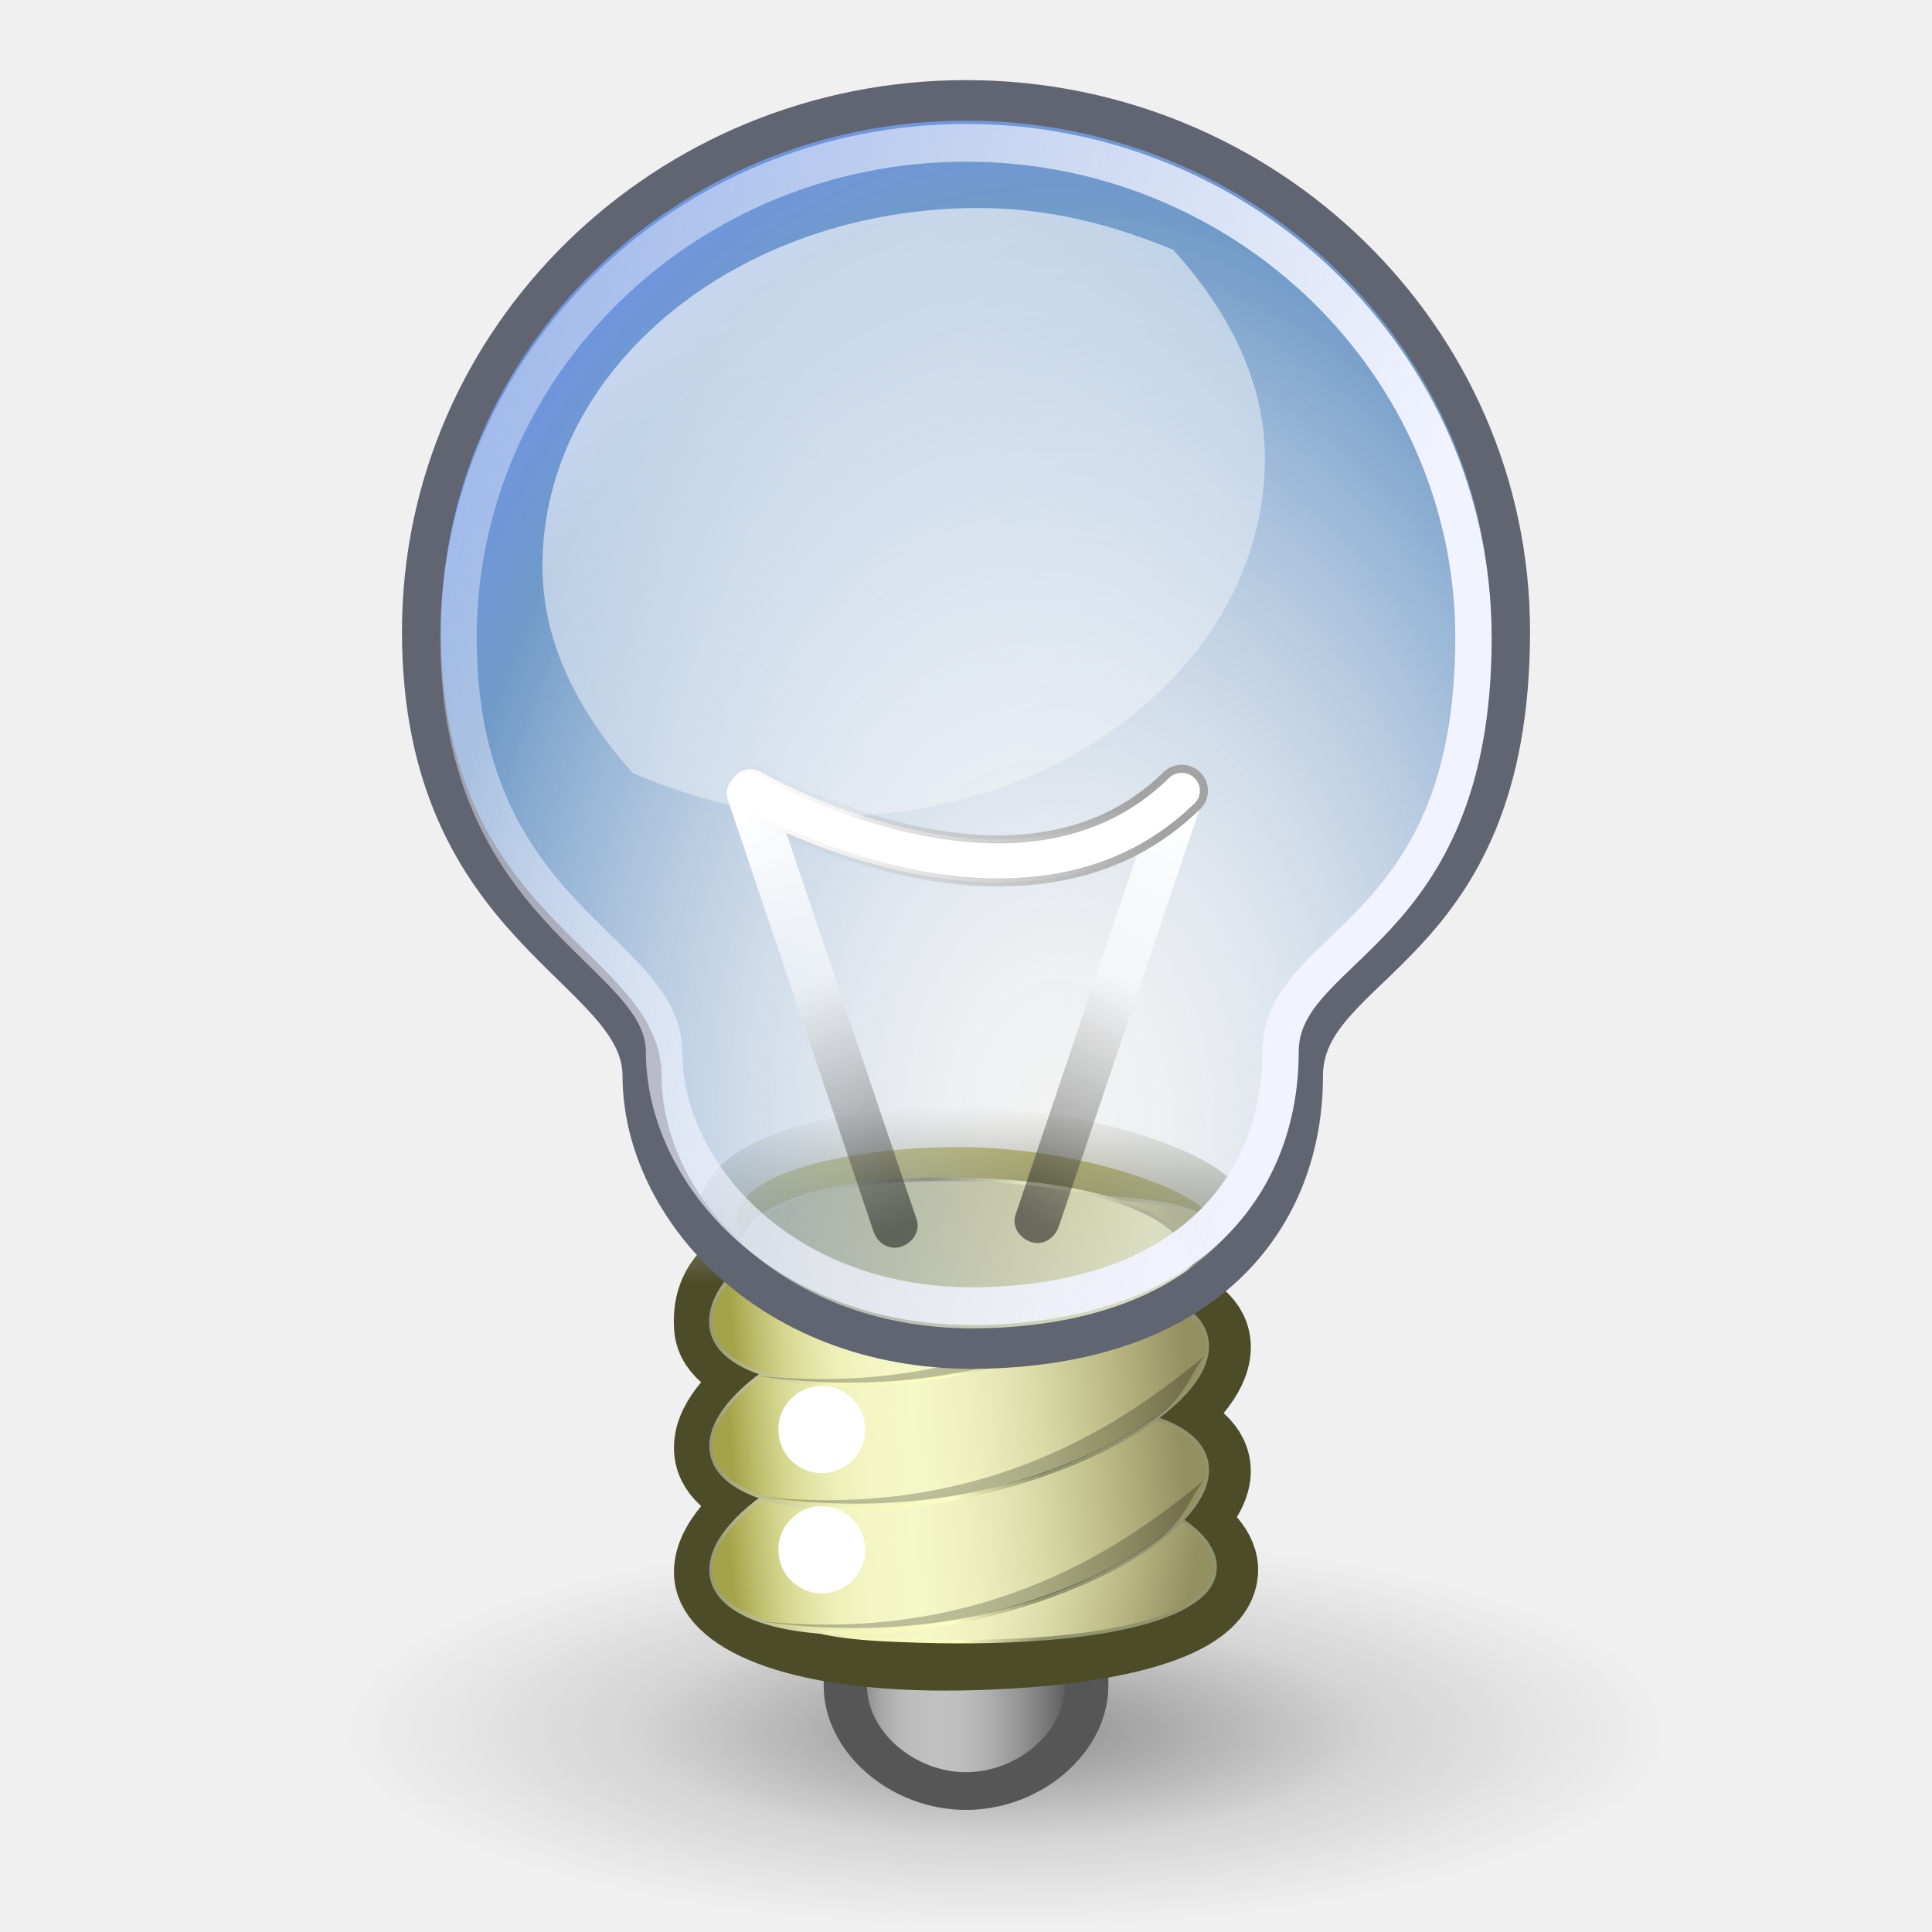
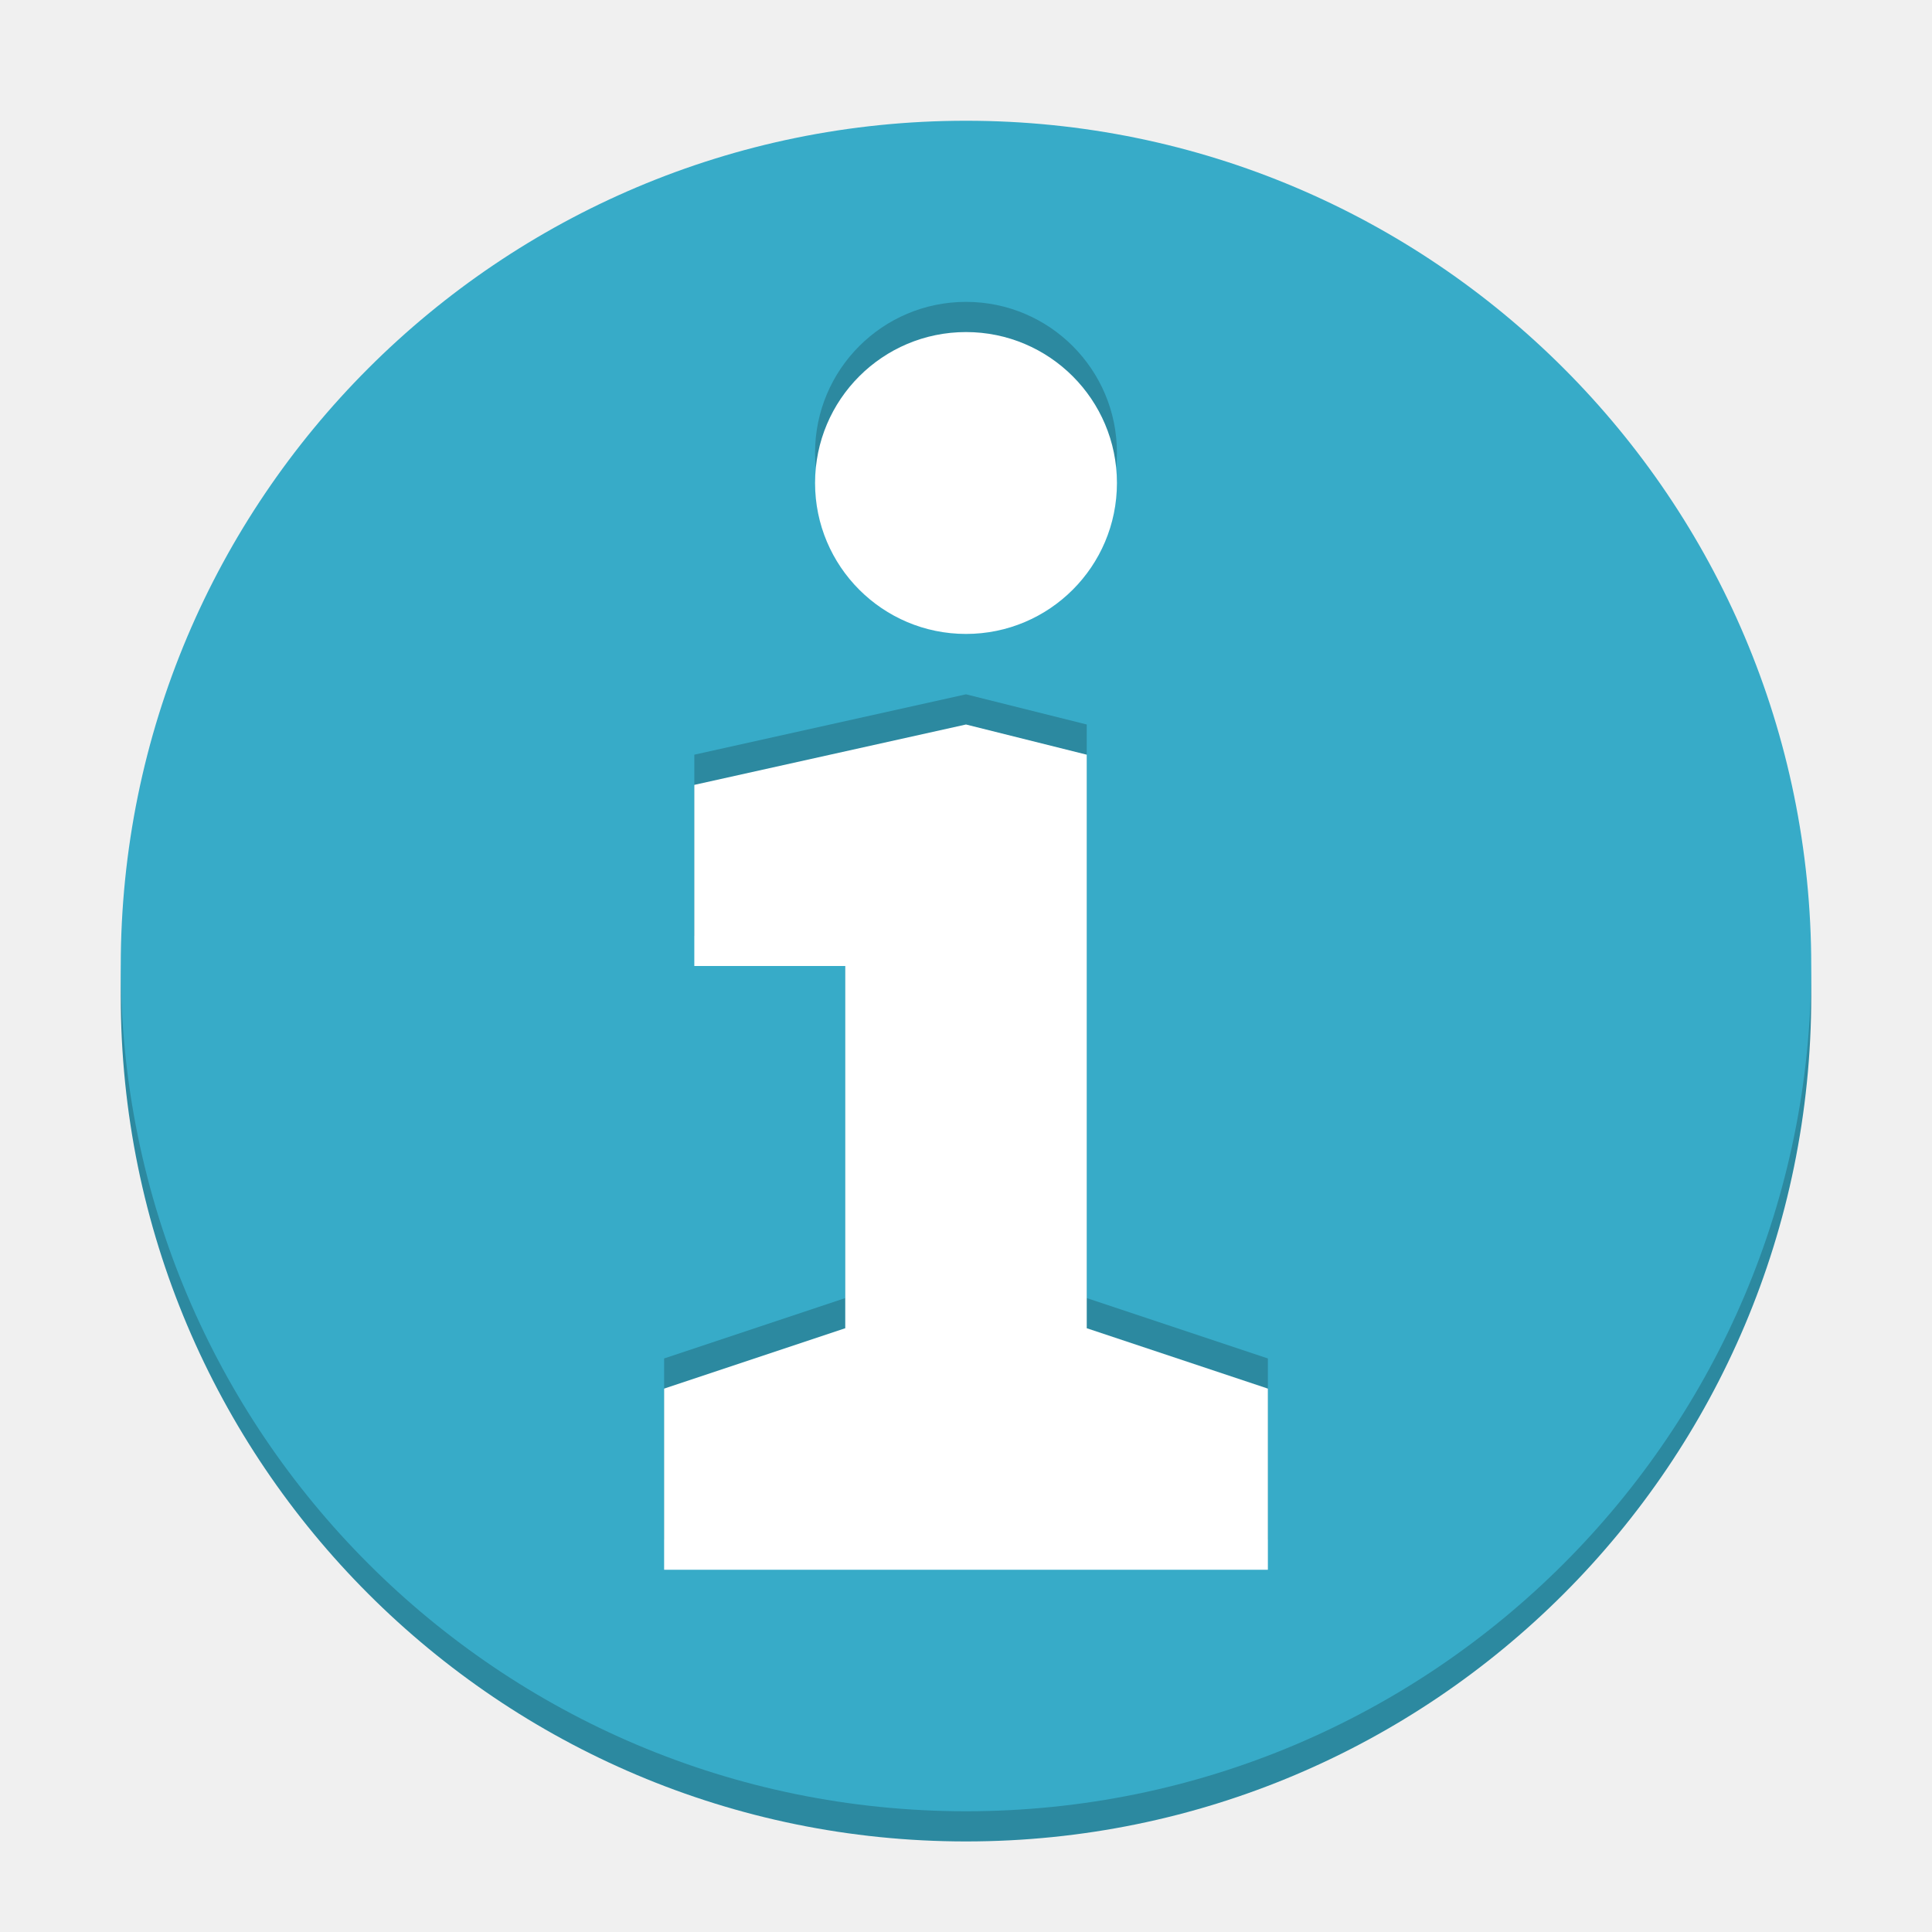
- <svg xmlns="http://www.w3.org/2000/svg" xmlns:xlink="http://www.w3.org/1999/xlink" id="svg19655" height="48px" width="48px">
+ <svg xmlns="http://www.w3.org/2000/svg" xmlns:xlink="http://www.w3.org/1999/xlink" version="1.1" width="64" height="64" id="svg19655">
  <defs id="defs3">
    <linearGradient id="linearGradient3300">
-       <stop style="stop-color:#4c4c28;stop-opacity:1;" offset="0" id="stop3302" />
-       <stop style="stop-color:#4c4c28;stop-opacity:0;" offset="1" id="stop3304" />
+       <stop id="stop3302" offset="0" style="stop-color:#4c4c28;stop-opacity:1;" />
+       <stop id="stop3304" offset="1" style="stop-color:#4c4c28;stop-opacity:0;" />
    </linearGradient>
    <linearGradient id="linearGradient3311">
-       <stop id="stop3313" offset="0" style="stop-color:#d6d7a5;stop-opacity:1;" />
-       <stop id="stop3315" offset="1" style="stop-color:#8e8f6d;stop-opacity:1;" />
+       <stop style="stop-color:#d6d7a5;stop-opacity:1;" offset="0" id="stop3313" />
+       <stop style="stop-color:#8e8f6d;stop-opacity:1;" offset="1" id="stop3315" />
    </linearGradient>
    <linearGradient id="linearGradient3265">
-       <stop id="stop3267" offset="0" style="stop-color:#929470;stop-opacity:1;" />
-       <stop style="stop-color:#60614a;stop-opacity:1;" offset="0.265" id="stop3269" />
-       <stop id="stop3271" offset="0.632" style="stop-color:#f3f5ba;stop-opacity:1;" />
-       <stop id="stop3273" offset="1" style="stop-color:#929470;stop-opacity:1;" />
+       <stop style="stop-color:#929470;stop-opacity:1;" offset="0" id="stop3267" />
+       <stop id="stop3269" offset="0.265" style="stop-color:#60614a;stop-opacity:1;" />
+       <stop style="stop-color:#f3f5ba;stop-opacity:1;" offset="0.632" id="stop3271" />
+       <stop style="stop-color:#929470;stop-opacity:1;" offset="1" id="stop3273" />
    </linearGradient>
    <linearGradient id="linearGradient3175">
-       <stop id="stop3177" offset="0" style="stop-color:#f1f3ff;stop-opacity:1;" />
-       <stop id="stop3179" offset="1" style="stop-color:#f1f3ff;stop-opacity:0;" />
+       <stop style="stop-color:#f1f3ff;stop-opacity:1;" offset="0" id="stop3177" />
+       <stop style="stop-color:#f1f3ff;stop-opacity:0;" offset="1" id="stop3179" />
    </linearGradient>
    <linearGradient id="linearGradient2399">
-       <stop style="stop-color:#929470;stop-opacity:1;" offset="0" id="stop2401" />
-       <stop id="stop2407" offset="0.265" style="stop-color:#fcffc1;stop-opacity:1;" />
-       <stop style="stop-color:#f3f5ba;stop-opacity:1;" offset="0.632" id="stop2409" />
-       <stop style="stop-color:#929470;stop-opacity:1;" offset="1" id="stop2403" />
+       <stop id="stop2401" offset="0" style="stop-color:#929470;stop-opacity:1;" />
+       <stop style="stop-color:#fcffc1;stop-opacity:1;" offset="0.265" id="stop2407" />
+       <stop id="stop2409" offset="0.632" style="stop-color:#f3f5ba;stop-opacity:1;" />
+       <stop id="stop2403" offset="1" style="stop-color:#929470;stop-opacity:1;" />
    </linearGradient>
    <linearGradient id="linearGradient6339">
-       <stop style="stop-color:#ffffff;stop-opacity:1;" offset="0" id="stop6341" />
-       <stop style="stop-color:#ffffff;stop-opacity:0;" offset="1" id="stop6343" />
+       <stop id="stop6341" offset="0" style="stop-color:#ffffff;stop-opacity:1;" />
+       <stop id="stop6343" offset="1" style="stop-color:#ffffff;stop-opacity:0;" />
    </linearGradient>
    <linearGradient id="linearGradient20428">
-       <stop id="stop20430" offset="0" style="stop-color:#a3a3a3;stop-opacity:1;" />
-       <stop id="stop20432" offset="1" style="stop-color:#b5b5b5;stop-opacity:0;" />
+       <stop style="stop-color:#a3a3a3;stop-opacity:1;" offset="0" id="stop20430" />
+       <stop style="stop-color:#b5b5b5;stop-opacity:0;" offset="1" id="stop20432" />
    </linearGradient>
    <linearGradient id="linearGradient20393">
-       <stop id="stop20395" offset="0" style="stop-color:#ffffff;stop-opacity:1;" />
-       <stop style="stop-color:#ffffff;stop-opacity:0.441;" offset="0.412" id="stop2427" />
-       <stop id="stop20397" offset="1" style="stop-color:#000000;stop-opacity:0.48;" />
+       <stop style="stop-color:#ffffff;stop-opacity:1;" offset="0" id="stop20395" />
+       <stop id="stop2427" offset="0.412" style="stop-color:#ffffff;stop-opacity:0.441;" />
+       <stop style="stop-color:#000000;stop-opacity:0.48;" offset="1" id="stop20397" />
    </linearGradient>
    <linearGradient id="linearGradient20210">
-       <stop id="stop20212" offset="0" style="stop-color:#000000;stop-opacity:0.515;" />
-       <stop style="stop-color:#000000;stop-opacity:0.144;" offset="0.552" id="stop20218" />
-       <stop id="stop20214" offset="1" style="stop-color:#000000;stop-opacity:0;" />
+       <stop style="stop-color:#000000;stop-opacity:0.515;" offset="0" id="stop20212" />
+       <stop id="stop20218" offset="0.552" style="stop-color:#000000;stop-opacity:0.144;" />
+       <stop style="stop-color:#000000;stop-opacity:0;" offset="1" id="stop20214" />
    </linearGradient>
-     <radialGradient gradientUnits="userSpaceOnUse" fy="11.487" fx="17.834" r="22.709" cy="11.487" cx="17.834" id="aigrd7">
-       <stop id="stop19512" style="stop-color:#ffffff;stop-opacity:0.175;" offset="0" />
-       <stop id="stop19514" style="stop-color:#709ac8;stop-opacity:1;" offset="0.882" />
-       <stop id="stop19516" style="stop-color:#6f96dd;stop-opacity:1;" offset="1" />
+     <radialGradient id="aigrd7" cx="17.834" cy="11.487" r="22.709" fx="17.834" fy="11.487" gradientUnits="userSpaceOnUse">
+       <stop offset="0" style="stop-color:#ffffff;stop-opacity:0.175;" id="stop19512" />
+       <stop offset="0.882" style="stop-color:#709ac8;stop-opacity:1;" id="stop19514" />
+       <stop offset="1" style="stop-color:#6f96dd;stop-opacity:1;" id="stop19516" />
    </radialGradient>
-     <linearGradient y2="43.165" x2="26.479" y1="43.165" x1="23.124" gradientUnits="userSpaceOnUse" id="aigrd1">
-       <stop id="stop19415" style="stop-color:#686868" offset="5.618000e-003" />
-       <stop id="stop19417" style="stop-color:#777777" offset="3.012137e-002" />
-       <stop id="stop19419" style="stop-color:#929292" offset="8.366583e-002" />
-       <stop id="stop19421" style="stop-color:#A7A7A7" offset="0.142" />
-       <stop id="stop19423" style="stop-color:#B6B6B6" offset="0.207" />
-       <stop id="stop19425" style="stop-color:#BEBEBE" offset="0.285" />
-       <stop id="stop19427" style="stop-color:#C1C1C1" offset="0.405" />
-       <stop id="stop19429" style="stop-color:#BCBCBC" offset="0.496" />
-       <stop id="stop19431" style="stop-color:#ADADAD" offset="0.606" />
-       <stop id="stop19433" style="stop-color:#959595" offset="0.725" />
-       <stop id="stop19435" style="stop-color:#747474" offset="0.85" />
-       <stop id="stop19437" style="stop-color:#494949" offset="0.979" />
-       <stop id="stop19439" style="stop-color:#414141" offset="1" />
+     <linearGradient id="aigrd1" gradientUnits="userSpaceOnUse" x1="23.124" y1="43.165" x2="26.479" y2="43.165">
+       <stop offset="5.618000e-003" style="stop-color:#686868" id="stop19415" />
+       <stop offset="3.012137e-002" style="stop-color:#777777" id="stop19417" />
+       <stop offset="8.366583e-002" style="stop-color:#929292" id="stop19419" />
+       <stop offset="0.142" style="stop-color:#A7A7A7" id="stop19421" />
+       <stop offset="0.207" style="stop-color:#B6B6B6" id="stop19423" />
+       <stop offset="0.285" style="stop-color:#BEBEBE" id="stop19425" />
+       <stop offset="0.405" style="stop-color:#C1C1C1" id="stop19427" />
+       <stop offset="0.496" style="stop-color:#BCBCBC" id="stop19429" />
+       <stop offset="0.606" style="stop-color:#ADADAD" id="stop19431" />
+       <stop offset="0.725" style="stop-color:#959595" id="stop19433" />
+       <stop offset="0.85" style="stop-color:#747474" id="stop19435" />
+       <stop offset="0.979" style="stop-color:#494949" id="stop19437" />
+       <stop offset="1" style="stop-color:#414141" id="stop19439" />
    </linearGradient>
-     <linearGradient id="linearGradient19894" gradientUnits="userSpaceOnUse" x1="18.995" y1="37.227" x2="30.17" y2="37.227">
-       <stop offset="5.618000e-003" style="stop-color:#A3A349" id="stop19896" />
-       <stop offset="2.078677e-002" style="stop-color:#ACAC54" id="stop19898" />
-       <stop offset="6.600059e-002" style="stop-color:#C1C172" id="stop19900" />
-       <stop offset="0.115" style="stop-color:#D4D68E" id="stop19902" />
-       <stop offset="0.168" style="stop-color:#E2E4A6" id="stop19904" />
-       <stop offset="0.227" style="stop-color:#EDF0B8" id="stop19906" />
-       <stop offset="0.296" style="stop-color:#F3F6C3" id="stop19908" />
-       <stop offset="0.405" style="stop-color:#F5F8C7" id="stop19910" />
-       <stop offset="0.524" style="stop-color:#EEF0BE" id="stop19912" />
-       <stop offset="0.667" style="stop-color:#DBDDA9" id="stop19914" />
-       <stop offset="0.821" style="stop-color:#BEBD88" id="stop19916" />
-       <stop offset="0.983" style="stop-color:#989564" id="stop19918" />
-       <stop offset="1" style="stop-color:#949160" id="stop19920" />
+     <linearGradient y2="37.227" x2="30.17" y1="37.227" x1="18.995" gradientUnits="userSpaceOnUse" id="linearGradient19894">
+       <stop id="stop19896" style="stop-color:#A3A349" offset="5.618000e-003" />
+       <stop id="stop19898" style="stop-color:#ACAC54" offset="2.078677e-002" />
+       <stop id="stop19900" style="stop-color:#C1C172" offset="6.600059e-002" />
+       <stop id="stop19902" style="stop-color:#D4D68E" offset="0.115" />
+       <stop id="stop19904" style="stop-color:#E2E4A6" offset="0.168" />
+       <stop id="stop19906" style="stop-color:#EDF0B8" offset="0.227" />
+       <stop id="stop19908" style="stop-color:#F3F6C3" offset="0.296" />
+       <stop id="stop19910" style="stop-color:#F5F8C7" offset="0.405" />
+       <stop id="stop19912" style="stop-color:#EEF0BE" offset="0.524" />
+       <stop id="stop19914" style="stop-color:#DBDDA9" offset="0.667" />
+       <stop id="stop19916" style="stop-color:#BEBD88" offset="0.821" />
+       <stop id="stop19918" style="stop-color:#989564" offset="0.983" />
+       <stop id="stop19920" style="stop-color:#949160" offset="1" />
    </linearGradient>
-     <linearGradient gradientTransform="matrix(1.639127,0,0,1.639127,-15.97035,-29.79355)" y2="43.165" x2="26.479" y1="43.165" x1="23.124" gradientUnits="userSpaceOnUse" id="linearGradient20109" xlink:href="#aigrd1" />
-     <radialGradient gradientUnits="userSpaceOnUse" r="7.829" fy="74.21" fx="14.772" cy="74.21" cx="14.772" gradientTransform="scale(1.764278,0.566804)" id="radialGradient20216" xlink:href="#linearGradient20210" />
-     <linearGradient y2="36.726" x2="32.097" y1="10.061" x1="16.999" gradientTransform="matrix(1.140494,0,0,0.926002,0.27233,-3.24717)" gradientUnits="userSpaceOnUse" id="linearGradient7708" xlink:href="#linearGradient6339" />
-     <radialGradient r="33.934" fy="29.869" fx="68.138" cy="29.869" cx="68.138" gradientTransform="matrix(0.55129,1.265592e-16,-1.355720e-16,0.766034,-10.48701,3.514312)" gradientUnits="userSpaceOnUse" id="radialGradient7720" xlink:href="#aigrd7" />
-     <linearGradient gradientUnits="userSpaceOnUse" y2="3.856" x2="-5.252" y1="16.652" x1="37.94" gradientTransform="matrix(0.894129,0,0,0.98523,1.515981,2.449800e-2)" id="linearGradient3181" xlink:href="#linearGradient3175" />
-     <linearGradient xlink:href="#linearGradient20393" id="linearGradient1700" gradientUnits="userSpaceOnUse" gradientTransform="matrix(-0.6293,0,0,1.589068,50.68808,3.804378)" x1="30.62" y1="10.314" x2="32.166" y2="18.163" />
-     <linearGradient xlink:href="#linearGradient20393" id="linearGradient1702" gradientUnits="userSpaceOnUse" gradientTransform="matrix(0.6293,0,0,1.589068,1.411612,3.929378)" x1="30.62" y1="10.314" x2="32.166" y2="18.163" />
-     <linearGradient xlink:href="#linearGradient20428" id="linearGradient1704" gradientUnits="userSpaceOnUse" gradientTransform="matrix(1.985083,0,0,0.503757,1.786612,4.554378)" x1="14.637" y1="31.504" x2="9.365" y2="32.251" />
-     <linearGradient xlink:href="#linearGradient19894" id="linearGradient1725" gradientUnits="userSpaceOnUse" gradientTransform="scale(1.02645,0.974232)" x1="-22.874" y1="38.676" x2="-4.391" y2="38.676" />
-     <linearGradient xlink:href="#linearGradient2399" id="linearGradient1727" gradientUnits="userSpaceOnUse" gradientTransform="scale(1.02645,0.974232)" x1="-10.481" y1="39.034" x2="-23.851" y2="39.143" />
-     <linearGradient xlink:href="#linearGradient19894" id="linearGradient1729" gradientUnits="userSpaceOnUse" gradientTransform="scale(1.02645,0.974232)" x1="-22.874" y1="38.676" x2="-4.391" y2="38.676" />
-     <linearGradient xlink:href="#linearGradient2399" id="linearGradient1731" gradientUnits="userSpaceOnUse" gradientTransform="scale(1.02645,0.974232)" x1="-10.481" y1="39.034" x2="-23.851" y2="39.143" />
-     <linearGradient xlink:href="#linearGradient3311" id="linearGradient2516" gradientUnits="userSpaceOnUse" gradientTransform="matrix(1.60344,0,0,0.549396,0.614167,2.449800e-2)" x1="17.88" y1="55.363" x2="11.906" y2="54.863" />
-     <linearGradient xlink:href="#linearGradient3265" id="linearGradient2518" gradientUnits="userSpaceOnUse" gradientTransform="matrix(-0.905728,-4.386156e-2,0.18951,-0.963437,0.614167,2.449800e-2)" x1="-29.007" y1="-29.799" x2="-37.641" y2="-29.598" />
-     <linearGradient xlink:href="#linearGradient19894" id="linearGradient2522" gradientUnits="userSpaceOnUse" gradientTransform="matrix(0.618682,-0.132027,6.262726e-2,0.741184,31.12021,8.30041)" x1="-22.874" y1="38.676" x2="-4.391" y2="38.676" />
-     <linearGradient xlink:href="#linearGradient2399" id="linearGradient2524" gradientUnits="userSpaceOnUse" gradientTransform="matrix(0.618682,-0.132027,6.262726e-2,0.741184,31.12021,8.30041)" x1="-10.481" y1="39.034" x2="-23.851" y2="39.143" />
-     <linearGradient xlink:href="#linearGradient19894" id="linearGradient2529" gradientUnits="userSpaceOnUse" gradientTransform="matrix(0.566621,2.988977e-2,-0.118557,0.656541,36.18544,20.08311)" x1="-22.874" y1="38.676" x2="-4.391" y2="38.676" />
-     <linearGradient xlink:href="#linearGradient2399" id="linearGradient2531" gradientUnits="userSpaceOnUse" gradientTransform="matrix(0.566621,2.988977e-2,-0.118557,0.656541,36.18544,20.08311)" x1="-10.481" y1="39.034" x2="-23.851" y2="39.143" />
-     <linearGradient xlink:href="#linearGradient3300" id="linearGradient3306" gradientTransform="scale(1.002656,0.997352)" x1="24.613" y1="31.146" x2="24.613" y2="26.74" gradientUnits="userSpaceOnUse" />
-     <linearGradient xlink:href="#linearGradient3311" id="linearGradient3127" gradientUnits="userSpaceOnUse" gradientTransform="matrix(1.60344,0,0,0.549396,0.614167,2.4498e-2)" x1="17.88" y1="55.363" x2="11.906" y2="54.863" />
-     <linearGradient xlink:href="#linearGradient3265" id="linearGradient3129" gradientUnits="userSpaceOnUse" gradientTransform="matrix(-0.905728,-4.386156e-2,0.18951,-0.963437,0.614167,2.4498e-2)" x1="-29.007" y1="-29.799" x2="-37.641" y2="-29.598" />
-     <radialGradient xlink:href="#aigrd7" id="radialGradient3131" gradientUnits="userSpaceOnUse" gradientTransform="matrix(0.55129,1.265592e-16,-1.35572e-16,0.766034,-10.48701,3.514312)" cx="68.138" cy="29.869" fx="68.138" fy="29.869" r="33.934" />
-     <linearGradient xlink:href="#linearGradient6339" id="linearGradient3133" gradientUnits="userSpaceOnUse" gradientTransform="matrix(1.140494,0,0,0.926002,0.27233,-3.24717)" x1="16.999" y1="10.061" x2="32.097" y2="36.726" />
-     <linearGradient xlink:href="#linearGradient3175" id="linearGradient3135" gradientUnits="userSpaceOnUse" gradientTransform="matrix(0.894129,0,0,0.98523,1.515981,2.4498e-2)" x1="37.94" y1="16.652" x2="-5.252" y2="3.856" />
-     <linearGradient xlink:href="#linearGradient3311" id="linearGradient3157" gradientUnits="userSpaceOnUse" gradientTransform="matrix(1.60344,0,0,0.549396,0.614167,2.4498e-2)" x1="17.88" y1="55.363" x2="11.906" y2="54.863" />
-     <linearGradient xlink:href="#linearGradient3265" id="linearGradient3159" gradientUnits="userSpaceOnUse" gradientTransform="matrix(-0.905728,-4.386156e-2,0.18951,-0.963437,0.614167,2.4498e-2)" x1="-29.007" y1="-29.799" x2="-37.641" y2="-29.598" />
-     <radialGradient xlink:href="#aigrd7" id="radialGradient3161" gradientUnits="userSpaceOnUse" gradientTransform="matrix(0.55129,1.265592e-16,-1.35572e-16,0.766034,-10.48701,3.514312)" cx="68.138" cy="29.869" fx="68.138" fy="29.869" r="33.934" />
-     <linearGradient xlink:href="#linearGradient3175" id="linearGradient3163" gradientUnits="userSpaceOnUse" gradientTransform="matrix(0.894129,0,0,0.98523,1.515981,2.4498e-2)" x1="37.94" y1="16.652" x2="-5.252" y2="3.856" />
-     <linearGradient xlink:href="#linearGradient20393" id="linearGradient3165" gradientUnits="userSpaceOnUse" gradientTransform="matrix(-0.6293,0,0,1.589068,50.68808,3.804378)" x1="30.62" y1="10.314" x2="32.166" y2="18.163" />
-     <linearGradient xlink:href="#linearGradient20393" id="linearGradient3167" gradientUnits="userSpaceOnUse" gradientTransform="matrix(0.6293,0,0,1.589068,1.411612,3.929378)" x1="30.62" y1="10.314" x2="32.166" y2="18.163" />
-     <linearGradient xlink:href="#linearGradient20428" id="linearGradient3169" gradientUnits="userSpaceOnUse" gradientTransform="matrix(1.985083,0,0,0.503757,1.786612,4.554378)" x1="14.637" y1="31.504" x2="9.365" y2="32.251" />
-     <linearGradient xlink:href="#linearGradient6339" id="linearGradient3171" gradientUnits="userSpaceOnUse" gradientTransform="matrix(1.140494,0,0,0.926002,0.27233,-3.24717)" x1="16.999" y1="10.061" x2="32.097" y2="36.726" />
-     <linearGradient xlink:href="#linearGradient3300" id="linearGradient3185" gradientUnits="userSpaceOnUse" gradientTransform="scale(1.002656,0.997352)" x1="24.613" y1="31.146" x2="24.613" y2="26.74" />
-     <linearGradient xlink:href="#linearGradient19894" id="linearGradient3187" gradientUnits="userSpaceOnUse" gradientTransform="matrix(0.566621,2.988977e-2,-0.118557,0.656541,36.18544,20.08311)" x1="-22.874" y1="38.676" x2="-4.391" y2="38.676" />
-     <linearGradient xlink:href="#linearGradient2399" id="linearGradient3189" gradientUnits="userSpaceOnUse" gradientTransform="matrix(0.566621,2.988977e-2,-0.118557,0.656541,36.18544,20.08311)" x1="-10.481" y1="39.034" x2="-23.851" y2="39.143" />
-     <linearGradient xlink:href="#linearGradient19894" id="linearGradient3191" gradientUnits="userSpaceOnUse" gradientTransform="scale(1.02645,0.974232)" x1="-22.874" y1="38.676" x2="-4.391" y2="38.676" />
-     <linearGradient xlink:href="#linearGradient2399" id="linearGradient3193" gradientUnits="userSpaceOnUse" gradientTransform="scale(1.02645,0.974232)" x1="-10.481" y1="39.034" x2="-23.851" y2="39.143" />
-     <linearGradient xlink:href="#linearGradient19894" id="linearGradient3195" gradientUnits="userSpaceOnUse" gradientTransform="scale(1.02645,0.974232)" x1="-22.874" y1="38.676" x2="-4.391" y2="38.676" />
-     <linearGradient xlink:href="#linearGradient2399" id="linearGradient3197" gradientUnits="userSpaceOnUse" gradientTransform="scale(1.02645,0.974232)" x1="-10.481" y1="39.034" x2="-23.851" y2="39.143" />
-     <linearGradient xlink:href="#linearGradient19894" id="linearGradient3199" gradientUnits="userSpaceOnUse" gradientTransform="matrix(0.618682,-0.132027,6.262726e-2,0.741184,31.12021,8.30041)" x1="-22.874" y1="38.676" x2="-4.391" y2="38.676" />
-     <linearGradient xlink:href="#linearGradient2399" id="linearGradient3201" gradientUnits="userSpaceOnUse" gradientTransform="matrix(0.618682,-0.132027,6.262726e-2,0.741184,31.12021,8.30041)" x1="-10.481" y1="39.034" x2="-23.851" y2="39.143" />
-     <linearGradient xlink:href="#aigrd1" id="linearGradient4100" gradientUnits="userSpaceOnUse" gradientTransform="matrix(1.639127,0,0,1.639127,-15.97035,-29.79355)" x1="23.124" y1="43.165" x2="26.479" y2="43.165" />
-     <linearGradient xlink:href="#linearGradient3300" id="linearGradient4102" gradientUnits="userSpaceOnUse" gradientTransform="scale(1.002656,0.997352)" x1="24.613" y1="31.146" x2="24.613" y2="26.74" />
-     <linearGradient xlink:href="#linearGradient19894" id="linearGradient4104" gradientUnits="userSpaceOnUse" gradientTransform="matrix(0.566621,2.988977e-2,-0.118557,0.656541,36.18544,20.08311)" x1="-22.874" y1="38.676" x2="-4.391" y2="38.676" />
-     <linearGradient xlink:href="#linearGradient2399" id="linearGradient4106" gradientUnits="userSpaceOnUse" gradientTransform="matrix(0.566621,2.988977e-2,-0.118557,0.656541,36.18544,20.08311)" x1="-10.481" y1="39.034" x2="-23.851" y2="39.143" />
-     <linearGradient xlink:href="#linearGradient19894" id="linearGradient4108" gradientUnits="userSpaceOnUse" gradientTransform="scale(1.02645,0.974232)" x1="-22.874" y1="38.676" x2="-4.391" y2="38.676" />
-     <linearGradient xlink:href="#linearGradient2399" id="linearGradient4110" gradientUnits="userSpaceOnUse" gradientTransform="scale(1.02645,0.974232)" x1="-10.481" y1="39.034" x2="-23.851" y2="39.143" />
-     <linearGradient xlink:href="#linearGradient19894" id="linearGradient4112" gradientUnits="userSpaceOnUse" gradientTransform="scale(1.02645,0.974232)" x1="-22.874" y1="38.676" x2="-4.391" y2="38.676" />
-     <linearGradient xlink:href="#linearGradient2399" id="linearGradient4114" gradientUnits="userSpaceOnUse" gradientTransform="scale(1.02645,0.974232)" x1="-10.481" y1="39.034" x2="-23.851" y2="39.143" />
-     <linearGradient xlink:href="#linearGradient19894" id="linearGradient4116" gradientUnits="userSpaceOnUse" gradientTransform="matrix(0.618682,-0.132027,6.262726e-2,0.741184,31.12021,8.30041)" x1="-22.874" y1="38.676" x2="-4.391" y2="38.676" />
-     <linearGradient xlink:href="#linearGradient2399" id="linearGradient4118" gradientUnits="userSpaceOnUse" gradientTransform="matrix(0.618682,-0.132027,6.262726e-2,0.741184,31.12021,8.30041)" x1="-10.481" y1="39.034" x2="-23.851" y2="39.143" />
-     <linearGradient xlink:href="#linearGradient3311" id="linearGradient4120" gradientUnits="userSpaceOnUse" gradientTransform="matrix(1.60344,0,0,0.549396,0.614167,2.4498e-2)" x1="17.88" y1="55.363" x2="11.906" y2="54.863" />
-     <linearGradient xlink:href="#linearGradient3265" id="linearGradient4122" gradientUnits="userSpaceOnUse" gradientTransform="matrix(-0.905728,-4.386156e-2,0.18951,-0.963437,0.614167,2.4498e-2)" x1="-29.007" y1="-29.799" x2="-37.641" y2="-29.598" />
-     <radialGradient xlink:href="#aigrd7" id="radialGradient4124" gradientUnits="userSpaceOnUse" gradientTransform="matrix(0.55129,1.265592e-16,-1.35572e-16,0.766034,-10.48701,3.514312)" cx="68.138" cy="29.869" fx="68.138" fy="29.869" r="33.934" />
-     <linearGradient xlink:href="#linearGradient3175" id="linearGradient4126" gradientUnits="userSpaceOnUse" gradientTransform="matrix(0.894129,0,0,0.98523,1.515981,2.4498e-2)" x1="37.94" y1="16.652" x2="-5.252" y2="3.856" />
-     <linearGradient xlink:href="#linearGradient20393" id="linearGradient4128" gradientUnits="userSpaceOnUse" gradientTransform="matrix(-0.6293,0,0,1.589068,50.68808,3.804378)" x1="30.62" y1="10.314" x2="32.166" y2="18.163" />
-     <linearGradient xlink:href="#linearGradient20393" id="linearGradient4130" gradientUnits="userSpaceOnUse" gradientTransform="matrix(0.6293,0,0,1.589068,1.411612,3.929378)" x1="30.62" y1="10.314" x2="32.166" y2="18.163" />
-     <linearGradient xlink:href="#linearGradient20428" id="linearGradient4132" gradientUnits="userSpaceOnUse" gradientTransform="matrix(1.985083,0,0,0.503757,1.786612,4.554378)" x1="14.637" y1="31.504" x2="9.365" y2="32.251" />
-     <linearGradient xlink:href="#linearGradient6339" id="linearGradient4134" gradientUnits="userSpaceOnUse" gradientTransform="matrix(1.140494,0,0,0.926002,0.27233,-3.24717)" x1="16.999" y1="10.061" x2="32.097" y2="36.726" />
+     <linearGradient xlink:href="#aigrd1" id="linearGradient20109" gradientUnits="userSpaceOnUse" x1="23.124" y1="43.165" x2="26.479" y2="43.165" gradientTransform="matrix(1.639127,0,0,1.639127,-15.97035,-29.79355)" />
+     <linearGradient xlink:href="#linearGradient6339" id="linearGradient7708" gradientUnits="userSpaceOnUse" gradientTransform="matrix(1.140494,0,0,0.926002,0.27233,-3.24717)" x1="16.999" y1="10.061" x2="32.097" y2="36.726" />
+     <radialGradient xlink:href="#aigrd7" id="radialGradient7720" gradientUnits="userSpaceOnUse" gradientTransform="matrix(0.55129,0,0,0.766034,-10.48701,3.514312)" cx="68.138" cy="29.869" fx="68.138" fy="29.869" r="33.934" />
+     <linearGradient xlink:href="#linearGradient3175" id="linearGradient3181" gradientTransform="matrix(0.894129,0,0,0.98523,1.515981,0.024498)" x1="37.94" y1="16.652" x2="-5.252" y2="3.856" gradientUnits="userSpaceOnUse" />
+     <linearGradient y2="18.163" x2="32.166" y1="10.314" x1="30.62" gradientTransform="matrix(-0.6293,0,0,1.589068,50.68808,3.804378)" gradientUnits="userSpaceOnUse" id="linearGradient1700" xlink:href="#linearGradient20393" />
+     <linearGradient y2="18.163" x2="32.166" y1="10.314" x1="30.62" gradientTransform="matrix(0.6293,0,0,1.589068,1.411612,3.929378)" gradientUnits="userSpaceOnUse" id="linearGradient1702" xlink:href="#linearGradient20393" />
+     <linearGradient y2="32.251" x2="9.365" y1="31.504" x1="14.637" gradientTransform="matrix(1.985083,0,0,0.503757,1.786612,4.554378)" gradientUnits="userSpaceOnUse" id="linearGradient1704" xlink:href="#linearGradient20428" />
+     <linearGradient y2="38.676" x2="-4.391" y1="38.676" x1="-22.874" gradientTransform="scale(1.02645,0.974232)" gradientUnits="userSpaceOnUse" id="linearGradient1725" xlink:href="#linearGradient19894" />
+     <linearGradient y2="39.143" x2="-23.851" y1="39.034" x1="-10.481" gradientTransform="scale(1.02645,0.974232)" gradientUnits="userSpaceOnUse" id="linearGradient1727" xlink:href="#linearGradient2399" />
+     <linearGradient y2="38.676" x2="-4.391" y1="38.676" x1="-22.874" gradientTransform="scale(1.02645,0.974232)" gradientUnits="userSpaceOnUse" id="linearGradient1729" xlink:href="#linearGradient19894" />
+     <linearGradient y2="39.143" x2="-23.851" y1="39.034" x1="-10.481" gradientTransform="scale(1.02645,0.974232)" gradientUnits="userSpaceOnUse" id="linearGradient1731" xlink:href="#linearGradient2399" />
+     <linearGradient y2="54.863" x2="11.906" y1="55.363" x1="17.88" gradientTransform="matrix(1.60344,0,0,0.549396,0.614167,0.024498)" gradientUnits="userSpaceOnUse" id="linearGradient2516" xlink:href="#linearGradient3311" />
+     <linearGradient y2="-29.598" x2="-37.641" y1="-29.799" x1="-29.007" gradientTransform="matrix(-0.905728,-0.04386156,0.18951,-0.963437,0.614167,0.024498)" gradientUnits="userSpaceOnUse" id="linearGradient2518" xlink:href="#linearGradient3265" />
+     <linearGradient y2="38.676" x2="-4.391" y1="38.676" x1="-22.874" gradientTransform="matrix(0.618682,-0.132027,0.06262726,0.741184,31.12021,8.30041)" gradientUnits="userSpaceOnUse" id="linearGradient2522" xlink:href="#linearGradient19894" />
+     <linearGradient y2="39.143" x2="-23.851" y1="39.034" x1="-10.481" gradientTransform="matrix(0.618682,-0.132027,0.06262726,0.741184,31.12021,8.30041)" gradientUnits="userSpaceOnUse" id="linearGradient2524" xlink:href="#linearGradient2399" />
+     <linearGradient y2="38.676" x2="-4.391" y1="38.676" x1="-22.874" gradientTransform="matrix(0.566621,0.02988977,-0.118557,0.656541,36.18544,20.08311)" gradientUnits="userSpaceOnUse" id="linearGradient2529" xlink:href="#linearGradient19894" />
+     <linearGradient y2="39.143" x2="-23.851" y1="39.034" x1="-10.481" gradientTransform="matrix(0.566621,0.02988977,-0.118557,0.656541,36.18544,20.08311)" gradientUnits="userSpaceOnUse" id="linearGradient2531" xlink:href="#linearGradient2399" />
+     <linearGradient gradientUnits="userSpaceOnUse" y2="26.74" x2="24.613" y1="31.146" x1="24.613" gradientTransform="scale(1.002656,0.997352)" id="linearGradient3306" xlink:href="#linearGradient3300" />
+     <linearGradient y2="54.863" x2="11.906" y1="55.363" x1="17.88" gradientTransform="matrix(1.60344,0,0,0.549396,0.614167,0.024498)" gradientUnits="userSpaceOnUse" id="linearGradient3127" xlink:href="#linearGradient3311" />
+     <linearGradient y2="-29.598" x2="-37.641" y1="-29.799" x1="-29.007" gradientTransform="matrix(-0.905728,-0.04386156,0.18951,-0.963437,0.614167,0.024498)" gradientUnits="userSpaceOnUse" id="linearGradient3129" xlink:href="#linearGradient3265" />
+     <radialGradient r="33.934" fy="29.869" fx="68.138" cy="29.869" cx="68.138" gradientTransform="matrix(0.55129,0,0,0.766034,-10.48701,3.514312)" gradientUnits="userSpaceOnUse" id="radialGradient3131" xlink:href="#aigrd7" />
+     <linearGradient y2="36.726" x2="32.097" y1="10.061" x1="16.999" gradientTransform="matrix(1.140494,0,0,0.926002,0.27233,-3.24717)" gradientUnits="userSpaceOnUse" id="linearGradient3133" xlink:href="#linearGradient6339" />
+     <linearGradient y2="3.856" x2="-5.252" y1="16.652" x1="37.94" gradientTransform="matrix(0.894129,0,0,0.98523,1.515981,0.024498)" gradientUnits="userSpaceOnUse" id="linearGradient3135" xlink:href="#linearGradient3175" />
+     <linearGradient y2="54.863" x2="11.906" y1="55.363" x1="17.88" gradientTransform="matrix(1.60344,0,0,0.549396,0.614167,0.024498)" gradientUnits="userSpaceOnUse" id="linearGradient3157" xlink:href="#linearGradient3311" />
+     <linearGradient y2="-29.598" x2="-37.641" y1="-29.799" x1="-29.007" gradientTransform="matrix(-0.905728,-0.04386156,0.18951,-0.963437,0.614167,0.024498)" gradientUnits="userSpaceOnUse" id="linearGradient3159" xlink:href="#linearGradient3265" />
+     <radialGradient r="33.934" fy="29.869" fx="68.138" cy="29.869" cx="68.138" gradientTransform="matrix(0.55129,0,0,0.766034,-10.48701,3.514312)" gradientUnits="userSpaceOnUse" id="radialGradient3161" xlink:href="#aigrd7" />
+     <linearGradient y2="3.856" x2="-5.252" y1="16.652" x1="37.94" gradientTransform="matrix(0.894129,0,0,0.98523,1.515981,0.024498)" gradientUnits="userSpaceOnUse" id="linearGradient3163" xlink:href="#linearGradient3175" />
+     <linearGradient y2="18.163" x2="32.166" y1="10.314" x1="30.62" gradientTransform="matrix(-0.6293,0,0,1.589068,50.68808,3.804378)" gradientUnits="userSpaceOnUse" id="linearGradient3165" xlink:href="#linearGradient20393" />
+     <linearGradient y2="18.163" x2="32.166" y1="10.314" x1="30.62" gradientTransform="matrix(0.6293,0,0,1.589068,1.411612,3.929378)" gradientUnits="userSpaceOnUse" id="linearGradient3167" xlink:href="#linearGradient20393" />
+     <linearGradient y2="32.251" x2="9.365" y1="31.504" x1="14.637" gradientTransform="matrix(1.985083,0,0,0.503757,1.786612,4.554378)" gradientUnits="userSpaceOnUse" id="linearGradient3169" xlink:href="#linearGradient20428" />
+     <linearGradient y2="36.726" x2="32.097" y1="10.061" x1="16.999" gradientTransform="matrix(1.140494,0,0,0.926002,0.27233,-3.24717)" gradientUnits="userSpaceOnUse" id="linearGradient3171" xlink:href="#linearGradient6339" />
+     <linearGradient y2="26.74" x2="24.613" y1="31.146" x1="24.613" gradientTransform="scale(1.002656,0.997352)" gradientUnits="userSpaceOnUse" id="linearGradient3185" xlink:href="#linearGradient3300" />
+     <linearGradient y2="38.676" x2="-4.391" y1="38.676" x1="-22.874" gradientTransform="matrix(0.566621,0.02988977,-0.118557,0.656541,36.18544,20.08311)" gradientUnits="userSpaceOnUse" id="linearGradient3187" xlink:href="#linearGradient19894" />
+     <linearGradient y2="39.143" x2="-23.851" y1="39.034" x1="-10.481" gradientTransform="matrix(0.566621,0.02988977,-0.118557,0.656541,36.18544,20.08311)" gradientUnits="userSpaceOnUse" id="linearGradient3189" xlink:href="#linearGradient2399" />
+     <linearGradient y2="38.676" x2="-4.391" y1="38.676" x1="-22.874" gradientTransform="scale(1.02645,0.974232)" gradientUnits="userSpaceOnUse" id="linearGradient3191" xlink:href="#linearGradient19894" />
+     <linearGradient y2="39.143" x2="-23.851" y1="39.034" x1="-10.481" gradientTransform="scale(1.02645,0.974232)" gradientUnits="userSpaceOnUse" id="linearGradient3193" xlink:href="#linearGradient2399" />
+     <linearGradient y2="38.676" x2="-4.391" y1="38.676" x1="-22.874" gradientTransform="scale(1.02645,0.974232)" gradientUnits="userSpaceOnUse" id="linearGradient3195" xlink:href="#linearGradient19894" />
+     <linearGradient y2="39.143" x2="-23.851" y1="39.034" x1="-10.481" gradientTransform="scale(1.02645,0.974232)" gradientUnits="userSpaceOnUse" id="linearGradient3197" xlink:href="#linearGradient2399" />
+     <linearGradient y2="38.676" x2="-4.391" y1="38.676" x1="-22.874" gradientTransform="matrix(0.618682,-0.132027,0.06262726,0.741184,31.12021,8.30041)" gradientUnits="userSpaceOnUse" id="linearGradient3199" xlink:href="#linearGradient19894" />
+     <linearGradient y2="39.143" x2="-23.851" y1="39.034" x1="-10.481" gradientTransform="matrix(0.618682,-0.132027,0.06262726,0.741184,31.12021,8.30041)" gradientUnits="userSpaceOnUse" id="linearGradient3201" xlink:href="#linearGradient2399" />
  </defs>
-   <g id="layer1">
-     <path transform="matrix(1.197183,0,0,1.098591,-6.201582,-3.209507)" d="M 39.875 42.062 A 13.812 4.438 0 1 1  12.25,42.062 A 13.812 4.438 0 1 1  39.875 42.062 z" id="path20208" style="color:#000000;fill:url(#radialGradient20216);fill-opacity:1;fill-rule:nonzero;stroke:none;stroke-width:2;stroke-linecap:round;stroke-linejoin:round;marker:none;marker-start:none;marker-mid:none;marker-end:none;stroke-miterlimit:4;stroke-dashoffset:0;stroke-opacity:1;visibility:visible;display:inline;overflow:visible;opacity:0.8" />
-     <g id="g4076" transform="translate(0,1)">
-       <path transform="matrix(1.075823,0,0,0.937493,-2.551335,3.047213)" id="path19509" d="M 21.894,38.886 L 21.894,40.361 C 21.894,41.836 23.205,43.148 24.68,43.148 C 26.155,43.148 27.467,41.836 27.467,40.361 L 27.467,38.886 L 21.894,38.886 z " style="fill:url(#linearGradient4100);fill-rule:nonzero;stroke:#565656;stroke-miterlimit:4;stroke-opacity:1" />
-       <g transform="matrix(0.989073,0,0,0.993556,-0.408739,7.920479e-3)" id="g3173">
-         <path id="path3209" d="M 24.512,27.669 C 21.209,27.661 17.463,28.632 19.493,30.468 C 18.99,30.671 18.27,31.124 18.355,32.185 C 18.402,32.739 18.989,33.079 19.792,33.329 C 18.882,33.968 18.303,34.643 18.355,35.265 C 18.401,35.813 18.976,36.188 19.763,36.438 C 18.876,37.069 18.303,37.76 18.355,38.374 C 18.434,39.312 20.458,40.363 24.839,40.242 C 27.993,40.156 30.777,39.591 30.997,38.374 C 31.083,37.896 30.692,37.451 30.087,37.054 C 30.54,36.598 30.857,36.135 30.821,35.705 C 30.774,35.155 30.206,34.782 29.413,34.532 C 30.3,33.9 30.872,33.21 30.821,32.596 C 30.774,32.046 30.206,31.702 29.413,31.452 C 30.311,30.817 30.873,30.134 30.821,29.516 C 30.763,28.829 27.616,27.676 24.512,27.669 z " style="color:#000000;fill:#aeae57;fill-opacity:1;fill-rule:nonzero;stroke:url(#linearGradient4102);stroke-width:2.018;stroke-linecap:round;stroke-linejoin:round;marker:none;marker-start:none;marker-mid:none;marker-end:none;stroke-miterlimit:4;stroke-dashoffset:0;stroke-opacity:1;visibility:visible;display:inline;overflow:visible" />
-         <path id="path3183" d="M 30.92,38.33 C 30.701,39.546 27.591,40.233 22.615,39.984 C 19.464,39.826 19.283,38.944 19.503,37.727 C 19.723,36.511 22.458,35.658 25.61,35.825 C 28.761,35.991 31.14,37.113 30.92,38.33 z " style="color:#000000;fill:url(#linearGradient4104);fill-opacity:1;fill-rule:nonzero;stroke:url(#linearGradient4106);stroke-width:0.089;stroke-linecap:round;stroke-linejoin:round;marker:none;marker-start:none;marker-mid:none;marker-end:none;stroke-miterlimit:4;stroke-dashoffset:0;stroke-opacity:1;visibility:visible;display:inline;overflow:visible" />
-         <path style="color:#000000;fill:url(#linearGradient4108);fill-opacity:1;fill-rule:nonzero;stroke:url(#linearGradient4110);stroke-width:0.13;stroke-linecap:round;stroke-linejoin:round;marker:none;marker-start:none;marker-mid:none;marker-end:none;stroke-miterlimit:4;stroke-dashoffset:0;stroke-opacity:1;visibility:visible;display:inline;overflow:visible" id="path1603" d="M -3.536 27.229 A 10.341 3.27 0 1 1  -24.218,27.229 A 10.341 3.27 0 1 1  -3.536 27.229 z" transform="matrix(0.60274,-0.128625,6.428372e-2,0.760788,31.12021,14.49141)" />
-         <path transform="matrix(0.60274,-0.128625,6.428372e-2,0.760788,31.12021,11.39591)" d="M -3.536 27.229 A 10.341 3.27 0 1 1  -24.218,27.229 A 10.341 3.27 0 1 1  -3.536 27.229 z" id="path2364" style="color:#000000;fill:url(#linearGradient4112);fill-opacity:1;fill-rule:nonzero;stroke:url(#linearGradient4114);stroke-width:0.13;stroke-linecap:round;stroke-linejoin:round;marker:none;marker-start:none;marker-mid:none;marker-end:none;stroke-miterlimit:4;stroke-dashoffset:0;stroke-opacity:1;visibility:visible;display:inline;overflow:visible" />
-         <path id="path2366" d="M 30.698,29.636 C 30.698,31.015 28.157,32.554 24.717,33.289 C 21.276,34.023 18.389,33.504 18.273,32.131 C 18.157,30.757 20.51,29.155 23.952,28.969 C 27.422,28.781 30.698,28.925 30.698,29.636 z " style="color:#000000;fill:url(#linearGradient4116);fill-opacity:1;fill-rule:nonzero;stroke:url(#linearGradient4118);stroke-width:0.089;stroke-linecap:round;stroke-linejoin:round;marker:none;marker-start:none;marker-mid:none;marker-end:none;stroke-miterlimit:4;stroke-dashoffset:0;stroke-opacity:1;visibility:visible;display:inline;overflow:visible" />
-         <path transform="matrix(0.335464,0,0,0.335464,11.74678,27.2261)" d="M 31 22.375 A 3.25 3.25 0 1 1  24.5,22.375 A 3.25 3.25 0 1 1  31 22.375 z" id="path20372" style="color:#000000;fill:#ffffff;fill-opacity:1;fill-rule:nonzero;stroke:none;stroke-width:2;stroke-linecap:butt;stroke-linejoin:round;marker:none;marker-start:none;marker-mid:none;marker-end:none;stroke-miterlimit:4;stroke-dashoffset:0;stroke-opacity:1;visibility:visible;display:inline;overflow:visible" />
-         <path id="path3241" d="M 19.342,33.379 C 22.737,33.884 26.321,33.346 29.214,31.471 C 30.026,30.945 30.148,30.344 30.521,29.874 C 29.097,31.001 25.495,34.036 19.342,33.379 z " style="fill:#000000;fill-opacity:0.234;fill-rule:evenodd;stroke:none;stroke-width:1px;stroke-linecap:butt;stroke-linejoin:miter;stroke-opacity:1" />
-         <path style="color:#000000;fill:#ffffff;fill-opacity:1;fill-rule:nonzero;stroke:none;stroke-width:2;stroke-linecap:butt;stroke-linejoin:round;marker:none;marker-start:none;marker-mid:none;marker-end:none;stroke-miterlimit:4;stroke-dashoffset:0;stroke-opacity:1;visibility:visible;display:inline;overflow:visible" id="path2435" d="M 31 22.375 A 3.25 3.25 0 1 1  24.5,22.375 A 3.25 3.25 0 1 1  31 22.375 z" transform="matrix(0.335464,0,0,0.335464,11.74678,30.23376)" />
-         <path id="path3237" d="M 19.467,39.518 C 22.861,40.023 26.445,39.485 29.339,37.61 C 30.15,37.084 30.272,36.483 30.645,36.013 C 29.221,37.14 25.619,40.175 19.467,39.518 z " style="fill:#000000;fill-opacity:0.234;fill-rule:evenodd;stroke:none;stroke-width:1px;stroke-linecap:butt;stroke-linejoin:miter;stroke-opacity:1" />
-         <path style="fill:#000000;fill-opacity:0.234;fill-rule:evenodd;stroke:none;stroke-width:1px;stroke-linecap:butt;stroke-linejoin:miter;stroke-opacity:1" d="M 19.487,36.407 C 22.882,36.912 26.466,36.374 29.359,34.499 C 30.171,33.973 30.293,33.372 30.666,32.902 C 29.242,34.029 25.64,37.064 19.487,36.407 z " id="path3239" />
-       </g>
-       <g transform="translate(-0.988797,0)" id="g3146">
-         <g id="g3141">
-           <path transform="matrix(0.954439,0,0,0.989869,1.433222,0.639881)" id="path3243" d="M 18.871,29.628 C 18.871,28.837 20.445,27.89 24.419,27.943 C 28.101,27.992 30.527,28.839 30.527,30.105 C 30.527,31.345 27.307,32.174 23.875,32.008 C 20.442,31.842 18.871,30.868 18.871,29.628 z " style="color:#000000;fill:url(#linearGradient4120);fill-opacity:1;fill-rule:nonzero;stroke:url(#linearGradient4122);stroke-width:0.091;stroke-linecap:round;stroke-linejoin:round;marker:none;marker-start:none;marker-mid:none;marker-end:none;stroke-miterlimit:4;stroke-dashoffset:0;stroke-opacity:1;visibility:visible;display:inline;overflow:visible" />
-           <path transform="matrix(0.954439,0,0,0.989869,1.433222,0.639881)" id="path6305" d="M 24.68,0.862 C 16.858,0.862 10.506,6.837 10.506,14.195 C 10.506,21.738 16.248,22.573 16.248,25.353 C 16.248,28.619 19.614,32.323 25.149,32.189 C 31.035,32.047 33.464,28.826 33.464,25.353 C 33.464,22.384 38.854,22.305 38.854,14.195 C 38.854,6.837 32.502,0.862 24.68,0.862 z " style="color:#000000;fill:url(#radialGradient4124);fill-opacity:1;fill-rule:nonzero;stroke:#616471;stroke-width:1.016;stroke-linecap:round;stroke-linejoin:round;marker:none;marker-start:none;marker-mid:none;marker-end:none;stroke-miterlimit:4;stroke-dashoffset:0;stroke-opacity:1;visibility:visible;display:inline;overflow:visible" />
-           <path transform="matrix(0.954439,0,0,0.989869,1.433222,0.639881)" style="color:#000000;fill:none;fill-opacity:1;fill-rule:nonzero;stroke:url(#linearGradient4126);stroke-width:0.947;stroke-linecap:round;stroke-linejoin:round;marker:none;marker-start:none;marker-mid:none;marker-end:none;stroke-miterlimit:4;stroke-dashoffset:0;stroke-opacity:1;visibility:visible;display:inline;overflow:visible" d="M 24.68,1.928 C 17.39,1.928 11.47,7.496 11.47,14.354 C 11.47,21.383 16.821,22.162 16.821,24.753 C 16.821,27.797 19.959,31.248 25.117,31.124 C 30.603,30.991 32.867,27.989 32.867,24.753 C 32.867,21.986 37.89,21.912 37.89,14.354 C 37.89,7.496 31.97,1.928 24.68,1.928 z " id="path2429" />
-         </g>
-         <g id="g1695" transform="matrix(0.9375,0,0,0.926938,0.569221,0.25176)">
-           <path style="fill:url(#linearGradient4128);fill-opacity:1;fill-rule:nonzero;stroke:none;stroke-miterlimit:4" d="M 31.947,19.223 C 32.26,19.327 32.469,19.64 32.364,19.952 L 28.507,31.524 C 28.403,31.837 28.09,32.045 27.777,31.941 C 27.465,31.837 27.256,31.524 27.36,31.211 L 31.218,19.64 C 31.322,19.327 31.635,19.118 31.947,19.223 z " id="path1691" />
-           <path id="path19612" d="M 20.152,19.348 C 19.84,19.452 19.631,19.765 19.735,20.077 L 23.593,31.649 C 23.697,31.962 24.01,32.17 24.322,32.066 C 24.635,31.962 24.844,31.649 24.739,31.336 L 20.882,19.765 C 20.778,19.452 20.465,19.243 20.152,19.348 z " style="fill:url(#linearGradient4130);fill-opacity:1;fill-rule:nonzero;stroke:none;stroke-miterlimit:4" />
-           <path style="fill:#ffffff;fill-opacity:1;fill-rule:nonzero;stroke:url(#linearGradient4132);stroke-width:0.215;stroke-linecap:round;stroke-linejoin:round;stroke-miterlimit:4;stroke-opacity:1" d="M 20.255,19.273 C 20.009,19.315 19.817,19.508 19.775,19.754 C 19.732,20 19.85,20.245 20.068,20.367 C 20.068,20.367 21.91,21.448 24.318,21.992 C 26.726,22.536 29.807,22.571 32.13,20.304 C 32.306,20.165 32.387,19.939 32.34,19.72 C 32.293,19.501 32.126,19.328 31.91,19.273 C 31.693,19.218 31.463,19.291 31.318,19.461 C 29.367,21.364 26.773,21.365 24.568,20.867 C 22.363,20.369 20.662,19.367 20.662,19.367 C 20.542,19.287 20.398,19.254 20.255,19.273 z " id="path19614" />
-         </g>
-         <path style="opacity:0.598;color:#000000;fill:url(#linearGradient4134);fill-opacity:1;fill-rule:nonzero;stroke:none;stroke-width:0.988;stroke-linecap:round;stroke-linejoin:round;marker:none;marker-start:none;marker-mid:none;marker-end:none;stroke-miterlimit:4;stroke-dashoffset:0;stroke-opacity:1;visibility:visible;display:inline;overflow:visible" d="M 25.001,3.564 C 18.738,3.564 13.655,7.59 13.655,12.548 C 13.655,14.528 14.633,16.262 16.006,17.747 C 17.559,18.379 19.25,18.833 21.115,18.833 C 27.378,18.833 32.461,14.807 32.461,9.85 C 32.461,7.857 31.467,6.107 30.079,4.617 C 28.533,3.993 26.854,3.564 25.001,3.564 z " id="path6334" transform="matrix(0.954439,0,0,0.989869,1.433222,0.639881)" />
-       </g>
-     </g>
+   <g transform="translate(0,16)" id="layer1">
+     <circle r="28" cy="17" cx="32" id="path966" style="opacity:1;fill:#2c89a0;fill-opacity:1;stroke:none;stroke-width:3.78;stroke-linecap:round;stroke-linejoin:round;stroke-miterlimit:4;stroke-dasharray:none;stroke-opacity:1" />
+     <circle r="28" cy="16" cx="32" id="path964" style="opacity:1;fill:#37abc8;fill-opacity:1;stroke:none;stroke-width:3.78;stroke-linecap:round;stroke-linejoin:round;stroke-miterlimit:4;stroke-dasharray:none;stroke-opacity:1" />
+     <path id="path1209-3" d="m 23,9 9,-2 4,1 v 19 l 6,2 v 6 H 22 v -6 l 6,-2 V 15 h -5 z" style="fill:#2c89a0;stroke:none;stroke-width:1px;stroke-linecap:butt;stroke-linejoin:miter;stroke-opacity:1;fill-opacity:1" />
+     <path id="path1209" d="m 23,10 9,-2 4,1 v 19 l 6,2 v 6 H 22 v -6 l 6,-2 V 16 h -5 z" style="fill:#ffffff;stroke:none;stroke-width:1px;stroke-linecap:butt;stroke-linejoin:miter;stroke-opacity:1" />
+     <circle r="5" cy="-1" cx="32" id="path1215-6" style="opacity:1;fill:#2c89a0;fill-opacity:1;stroke:none;stroke-width:3.78;stroke-linecap:round;stroke-linejoin:round;stroke-miterlimit:4;stroke-dasharray:none;stroke-opacity:1" />
+     <circle r="5" cy="0" cx="32" id="path1215" style="opacity:1;fill:#ffffff;fill-opacity:1;stroke:none;stroke-width:3.78;stroke-linecap:round;stroke-linejoin:round;stroke-miterlimit:4;stroke-dasharray:none;stroke-opacity:1" />
  </g>
</svg>
